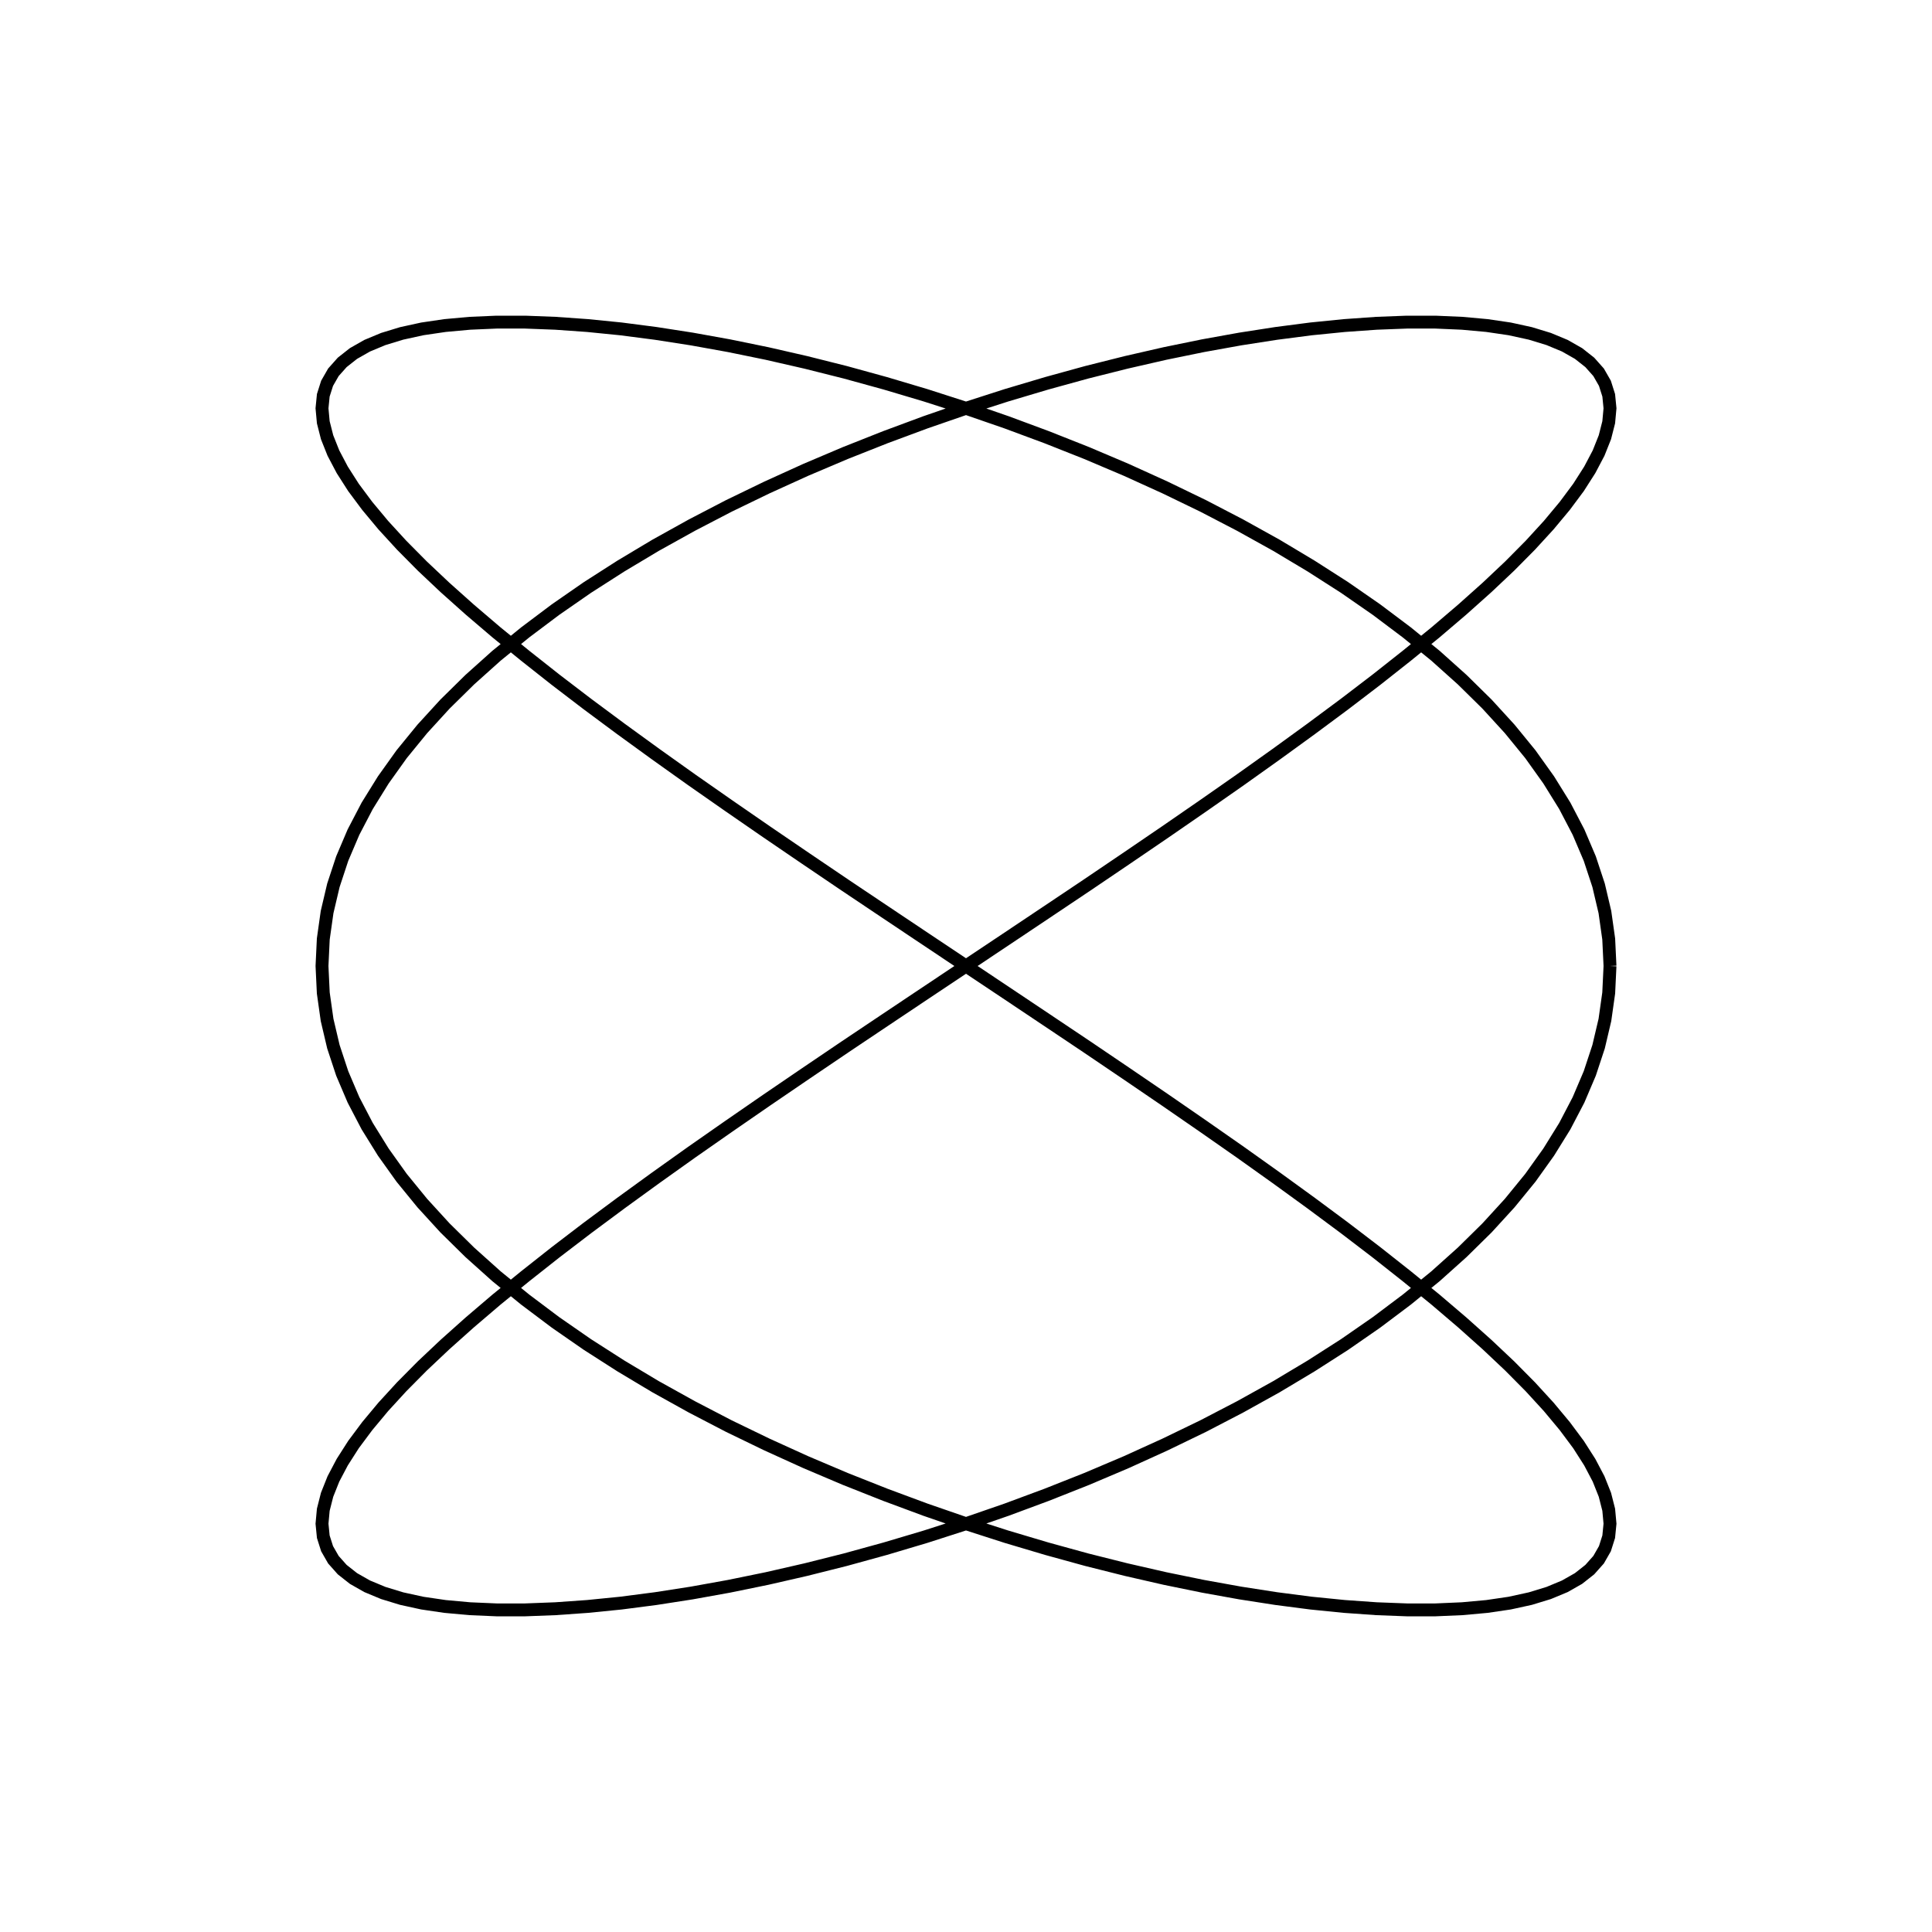
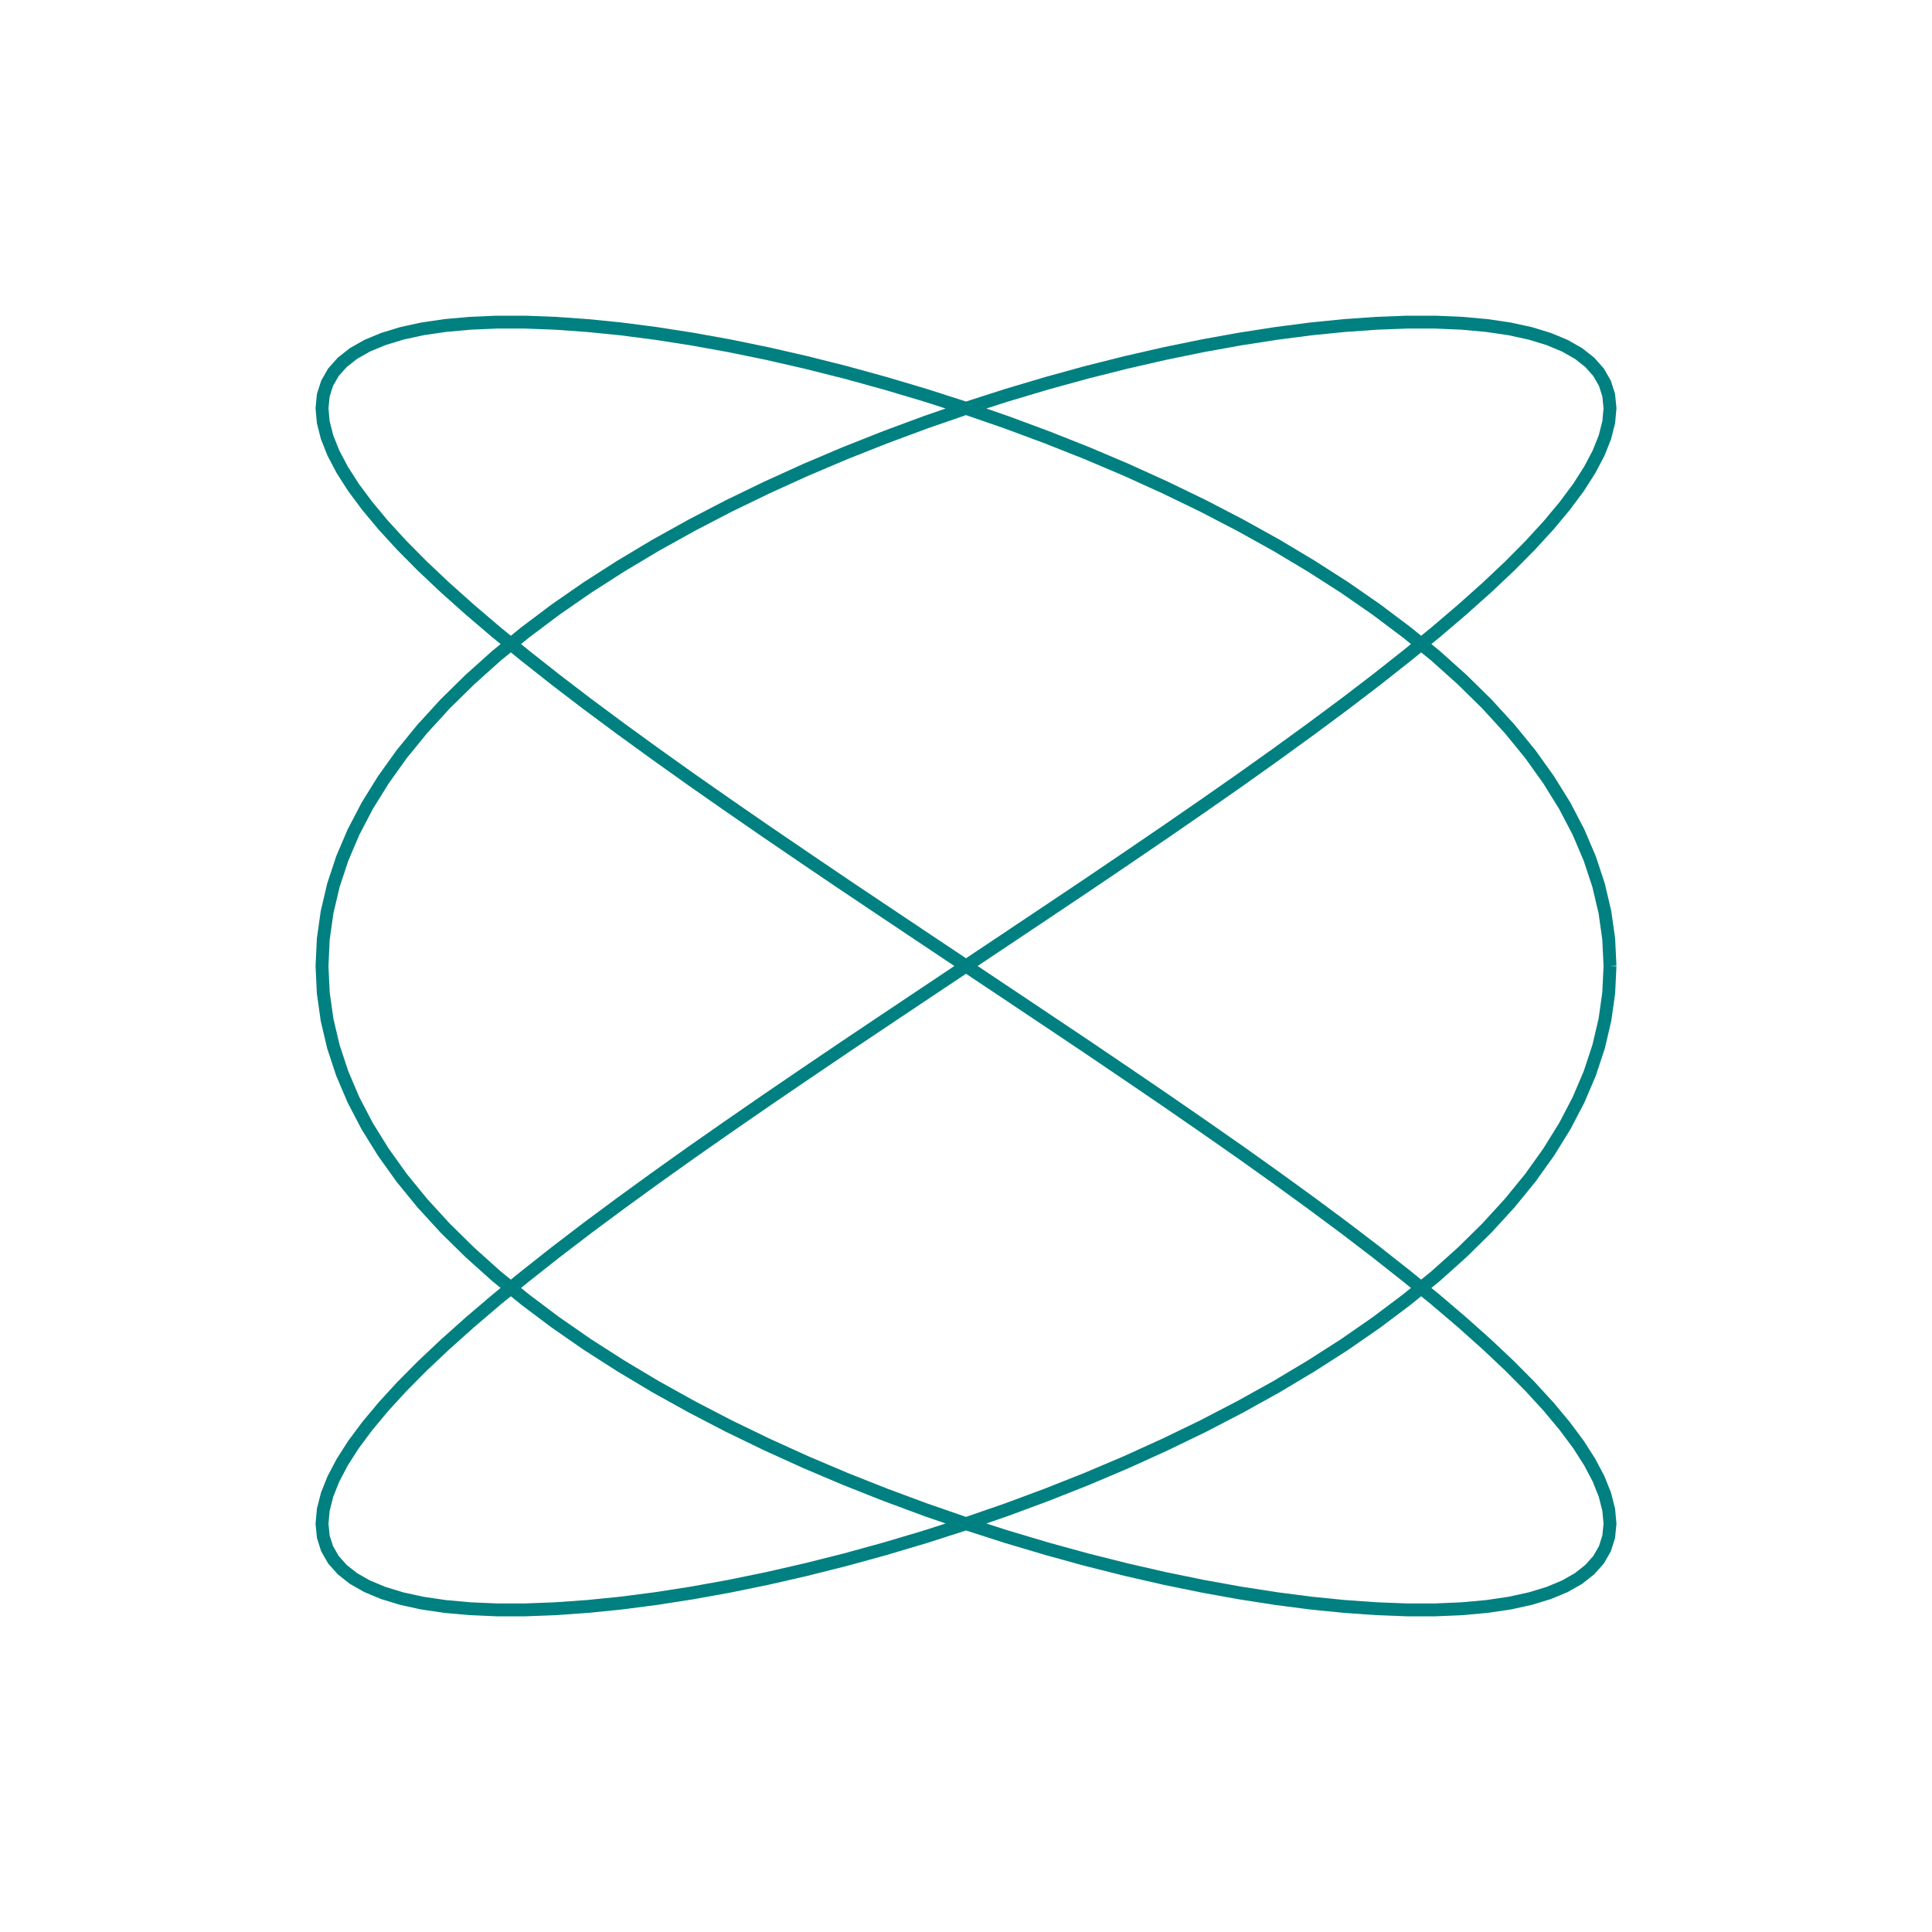
<svg xmlns="http://www.w3.org/2000/svg" width="300" height="300" viewBox="0 0 300 300">
-   <path d="M250.00,150.00 L249.80,154.19 L249.21,158.37 L248.23,162.53 L246.86,166.68 L245.11,170.79 L242.98,174.87 L240.48,178.90 L237.63,182.89 L234.43,186.81 L230.90,190.67 L227.05,194.46 L222.90,198.18 L218.45,201.80 L213.74,205.34 L208.78,208.78 L203.58,212.11 L198.18,215.34 L192.58,218.45 L186.81,221.45 L180.90,224.31 L174.87,227.05 L168.74,229.65 L162.53,232.11 L156.28,234.43 L150.00,236.60 L143.72,238.62 L137.47,240.48 L131.26,242.19 L125.13,243.73 L119.10,245.11 L113.19,246.32 L107.42,247.36 L101.82,248.23 L96.42,248.93 L91.22,249.45 L86.26,249.80 L81.55,249.98 L77.10,249.98 L72.95,249.80 L69.10,249.45 L65.57,248.93 L62.37,248.23 L59.52,247.36 L57.02,246.32 L54.89,245.11 L53.14,243.73 L51.77,242.19 L50.79,240.48 L50.20,238.62 L50.00,236.60 L50.20,234.43 L50.79,232.11 L51.77,229.65 L53.14,227.05 L54.89,224.31 L57.02,221.45 L59.52,218.45 L62.37,215.34 L65.57,212.11 L69.10,208.78 L72.95,205.34 L77.10,201.80 L81.55,198.18 L86.26,194.46 L91.22,190.67 L96.42,186.81 L101.82,182.89 L107.42,178.90 L113.19,174.87 L119.10,170.79 L125.13,166.68 L131.26,162.53 L137.47,158.37 L143.72,154.19 L150.00,150.00 L156.28,145.81 L162.53,141.63 L168.74,137.47 L174.87,133.32 L180.90,129.21 L186.81,125.13 L192.58,121.10 L198.18,117.11 L203.58,113.19 L208.78,109.33 L213.74,105.54 L218.45,101.82 L222.90,98.20 L227.05,94.66 L230.90,91.22 L234.43,87.89 L237.63,84.66 L240.48,81.55 L242.98,78.55 L245.11,75.69 L246.86,72.95 L248.23,70.35 L249.21,67.89 L249.80,65.57 L250.00,63.40 L249.80,61.38 L249.21,59.52 L248.23,57.81 L246.86,56.27 L245.11,54.89 L242.98,53.68 L240.48,52.64 L237.63,51.77 L234.43,51.07 L230.90,50.55 L227.05,50.20 L222.90,50.02 L218.45,50.02 L213.74,50.20 L208.78,50.55 L203.58,51.07 L198.18,51.77 L192.58,52.64 L186.81,53.68 L180.90,54.89 L174.87,56.27 L168.74,57.81 L162.53,59.52 L156.28,61.38 L150.00,63.40 L143.72,65.57 L137.47,67.89 L131.26,70.35 L125.13,72.95 L119.10,75.69 L113.19,78.55 L107.42,81.55 L101.82,84.66 L96.42,87.89 L91.22,91.22 L86.26,94.66 L81.55,98.20 L77.10,101.82 L72.95,105.54 L69.10,109.33 L65.57,113.19 L62.37,117.11 L59.52,121.10 L57.02,125.13 L54.89,129.21 L53.14,133.32 L51.77,137.47 L50.79,141.63 L50.20,145.81 L50.00,150.00 L50.20,154.19 L50.79,158.37 L51.77,162.53 L53.14,166.68 L54.89,170.79 L57.02,174.87 L59.52,178.90 L62.37,182.89 L65.57,186.81 L69.10,190.67 L72.95,194.46 L77.10,198.18 L81.55,201.80 L86.26,205.34 L91.22,208.78 L96.42,212.11 L101.82,215.34 L107.42,218.45 L113.19,221.45 L119.10,224.31 L125.13,227.05 L131.26,229.65 L137.47,232.11 L143.72,234.43 L150.00,236.60 L156.28,238.62 L162.53,240.48 L168.74,242.19 L174.87,243.73 L180.90,245.11 L186.81,246.32 L192.58,247.36 L198.18,248.23 L203.58,248.93 L208.78,249.45 L213.74,249.80 L218.45,249.98 L222.90,249.98 L227.05,249.80 L230.90,249.45 L234.43,248.93 L237.63,248.23 L240.48,247.36 L242.98,246.32 L245.11,245.11 L246.86,243.73 L248.23,242.19 L249.21,240.48 L249.80,238.62 L250.00,236.60 L249.80,234.43 L249.21,232.11 L248.23,229.65 L246.86,227.05 L245.11,224.31 L242.98,221.45 L240.48,218.45 L237.63,215.34 L234.43,212.11 L230.90,208.78 L227.05,205.34 L222.90,201.80 L218.45,198.18 L213.74,194.46 L208.78,190.67 L203.58,186.81 L198.18,182.89 L192.58,178.90 L186.81,174.87 L180.90,170.79 L174.87,166.68 L168.74,162.53 L162.53,158.37 L156.28,154.19 L150.00,150.00 L143.72,145.81 L137.47,141.63 L131.26,137.47 L125.13,133.32 L119.10,129.21 L113.19,125.13 L107.42,121.10 L101.82,117.11 L96.42,113.19 L91.22,109.33 L86.26,105.54 L81.55,101.82 L77.10,98.20 L72.95,94.66 L69.10,91.22 L65.57,87.89 L62.37,84.66 L59.52,81.55 L57.02,78.55 L54.89,75.69 L53.14,72.95 L51.77,70.35 L50.79,67.89 L50.20,65.57 L50.00,63.40 L50.20,61.38 L50.79,59.52 L51.77,57.81 L53.14,56.27 L54.89,54.89 L57.02,53.68 L59.52,52.64 L62.37,51.77 L65.57,51.07 L69.10,50.55 L72.95,50.20 L77.10,50.02 L81.55,50.02 L86.26,50.20 L91.22,50.55 L96.42,51.07 L101.82,51.77 L107.42,52.64 L113.19,53.68 L119.10,54.89 L125.13,56.27 L131.26,57.81 L137.47,59.52 L143.72,61.38 L150.00,63.40 L156.28,65.57 L162.53,67.89 L168.74,70.35 L174.87,72.95 L180.90,75.69 L186.81,78.55 L192.58,81.55 L198.18,84.66 L203.58,87.89 L208.78,91.22 L213.74,94.66 L218.45,98.20 L222.90,101.82 L227.05,105.54 L230.90,109.33 L234.43,113.19 L237.63,117.11 L240.48,121.10 L242.98,125.13 L245.11,129.21 L246.86,133.32 L248.23,137.47 L249.21,141.63 L249.80,145.81 L250.00,150.00" fill="none" stroke="black" stroke-width="2" />
+   <path d="M250.00,150.00 L249.80,154.19 L249.21,158.37 L248.23,162.53 L246.86,166.68 L245.11,170.79 L242.98,174.87 L240.48,178.90 L237.63,182.89 L234.43,186.81 L230.90,190.67 L227.05,194.46 L222.90,198.18 L218.45,201.80 L213.74,205.34 L208.78,208.78 L203.58,212.11 L198.18,215.34 L192.58,218.45 L186.81,221.45 L180.90,224.31 L174.87,227.05 L168.74,229.65 L162.53,232.11 L156.28,234.43 L150.00,236.60 L143.72,238.62 L137.47,240.48 L131.26,242.19 L125.13,243.73 L119.10,245.11 L113.19,246.32 L107.42,247.36 L101.82,248.23 L96.42,248.93 L91.22,249.45 L86.26,249.80 L81.55,249.98 L77.10,249.98 L72.95,249.80 L69.10,249.45 L65.57,248.93 L62.37,248.23 L59.52,247.36 L57.02,246.32 L54.89,245.11 L53.14,243.73 L51.77,242.19 L50.79,240.48 L50.20,238.62 L50.00,236.60 L50.20,234.43 L50.79,232.11 L51.77,229.65 L53.14,227.05 L54.89,224.31 L57.02,221.45 L59.52,218.45 L62.37,215.34 L65.57,212.11 L69.10,208.78 L72.95,205.34 L77.10,201.80 L81.55,198.18 L86.26,194.46 L91.22,190.67 L96.42,186.81 L101.82,182.89 L107.42,178.90 L113.19,174.87 L119.10,170.79 L125.13,166.68 L131.26,162.53 L137.47,158.37 L143.72,154.19 L150.00,150.00 L156.28,145.81 L162.53,141.63 L168.74,137.47 L174.87,133.32 L180.90,129.21 L186.81,125.13 L192.58,121.10 L198.18,117.11 L203.58,113.19 L208.78,109.33 L213.74,105.54 L218.45,101.82 L222.90,98.20 L227.05,94.66 L230.90,91.22 L234.43,87.89 L237.63,84.66 L240.48,81.55 L242.98,78.55 L245.11,75.69 L246.86,72.95 L248.23,70.35 L249.21,67.89 L249.80,65.57 L250.00,63.40 L249.80,61.38 L249.21,59.52 L248.23,57.81 L246.86,56.27 L245.11,54.89 L242.98,53.68 L240.48,52.64 L237.63,51.77 L234.43,51.07 L230.90,50.55 L227.05,50.20 L222.90,50.02 L218.45,50.02 L213.74,50.20 L208.78,50.55 L203.58,51.07 L198.18,51.77 L192.58,52.64 L186.81,53.68 L180.90,54.89 L174.87,56.27 L168.74,57.81 L162.53,59.52 L156.28,61.38 L150.00,63.40 L143.72,65.57 L137.47,67.89 L131.26,70.35 L125.13,72.95 L119.10,75.69 L113.19,78.55 L107.42,81.55 L101.82,84.66 L96.42,87.89 L91.22,91.22 L86.26,94.66 L81.55,98.20 L77.10,101.82 L72.95,105.54 L69.10,109.33 L65.57,113.19 L62.37,117.11 L59.52,121.10 L57.02,125.13 L54.89,129.21 L53.14,133.32 L51.77,137.47 L50.79,141.63 L50.20,145.81 L50.00,150.00 L50.20,154.19 L50.79,158.37 L51.77,162.53 L53.14,166.68 L54.89,170.79 L57.02,174.87 L59.52,178.90 L62.37,182.89 L65.57,186.81 L69.10,190.67 L72.95,194.46 L77.10,198.18 L81.55,201.80 L86.26,205.34 L91.22,208.78 L96.42,212.11 L101.82,215.34 L107.42,218.45 L113.19,221.45 L119.10,224.31 L125.13,227.05 L131.26,229.65 L137.47,232.11 L143.72,234.43 L150.00,236.60 L156.28,238.62 L162.53,240.48 L168.74,242.19 L174.87,243.73 L180.90,245.11 L186.81,246.32 L192.58,247.36 L198.18,248.23 L203.58,248.93 L208.78,249.45 L213.74,249.80 L218.45,249.98 L222.90,249.98 L227.05,249.80 L230.90,249.45 L234.43,248.93 L237.63,248.23 L240.48,247.36 L242.98,246.32 L245.11,245.11 L246.86,243.73 L248.23,242.19 L249.21,240.48 L249.80,238.62 L250.00,236.60 L249.80,234.43 L249.21,232.11 L248.23,229.65 L246.86,227.05 L245.11,224.31 L242.98,221.45 L240.48,218.45 L237.63,215.34 L234.43,212.11 L230.90,208.78 L227.05,205.34 L222.90,201.80 L218.45,198.18 L213.74,194.46 L208.78,190.67 L203.58,186.81 L198.18,182.89 L192.58,178.90 L186.81,174.87 L180.90,170.79 L174.87,166.68 L168.74,162.53 L162.53,158.37 L156.28,154.19 L150.00,150.00 L143.72,145.81 L137.47,141.63 L131.26,137.47 L125.13,133.32 L119.10,129.21 L113.19,125.13 L107.42,121.10 L101.82,117.11 L96.42,113.19 L91.22,109.33 L86.26,105.54 L81.55,101.82 L77.10,98.20 L72.95,94.66 L69.10,91.22 L65.57,87.89 L62.37,84.66 L59.52,81.55 L57.02,78.55 L54.89,75.69 L53.14,72.95 L51.77,70.35 L50.79,67.89 L50.20,65.57 L50.00,63.40 L50.20,61.38 L50.79,59.52 L51.77,57.81 L53.14,56.27 L54.89,54.89 L57.02,53.68 L59.52,52.64 L62.37,51.77 L65.57,51.07 L69.10,50.55 L72.95,50.20 L77.10,50.02 L81.55,50.02 L86.26,50.20 L91.22,50.55 L96.42,51.07 L101.82,51.77 L107.42,52.64 L113.19,53.68 L119.10,54.89 L125.13,56.27 L131.26,57.81 L137.47,59.52 L143.72,61.38 L150.00,63.40 L156.28,65.57 L162.53,67.89 L168.74,70.35 L174.87,72.95 L180.90,75.69 L186.81,78.55 L192.58,81.55 L198.18,84.66 L203.58,87.89 L208.78,91.22 L213.74,94.66 L218.45,98.20 L222.90,101.82 L227.05,105.54 L230.90,109.33 L234.43,113.19 L237.63,117.11 L240.48,121.10 L242.98,125.13 L245.11,129.21 L246.86,133.32 L248.23,137.47 L249.21,141.63 L249.80,145.81 L250.00,150.00" fill="none" stroke="teal" stroke-width="2" />
</svg>
